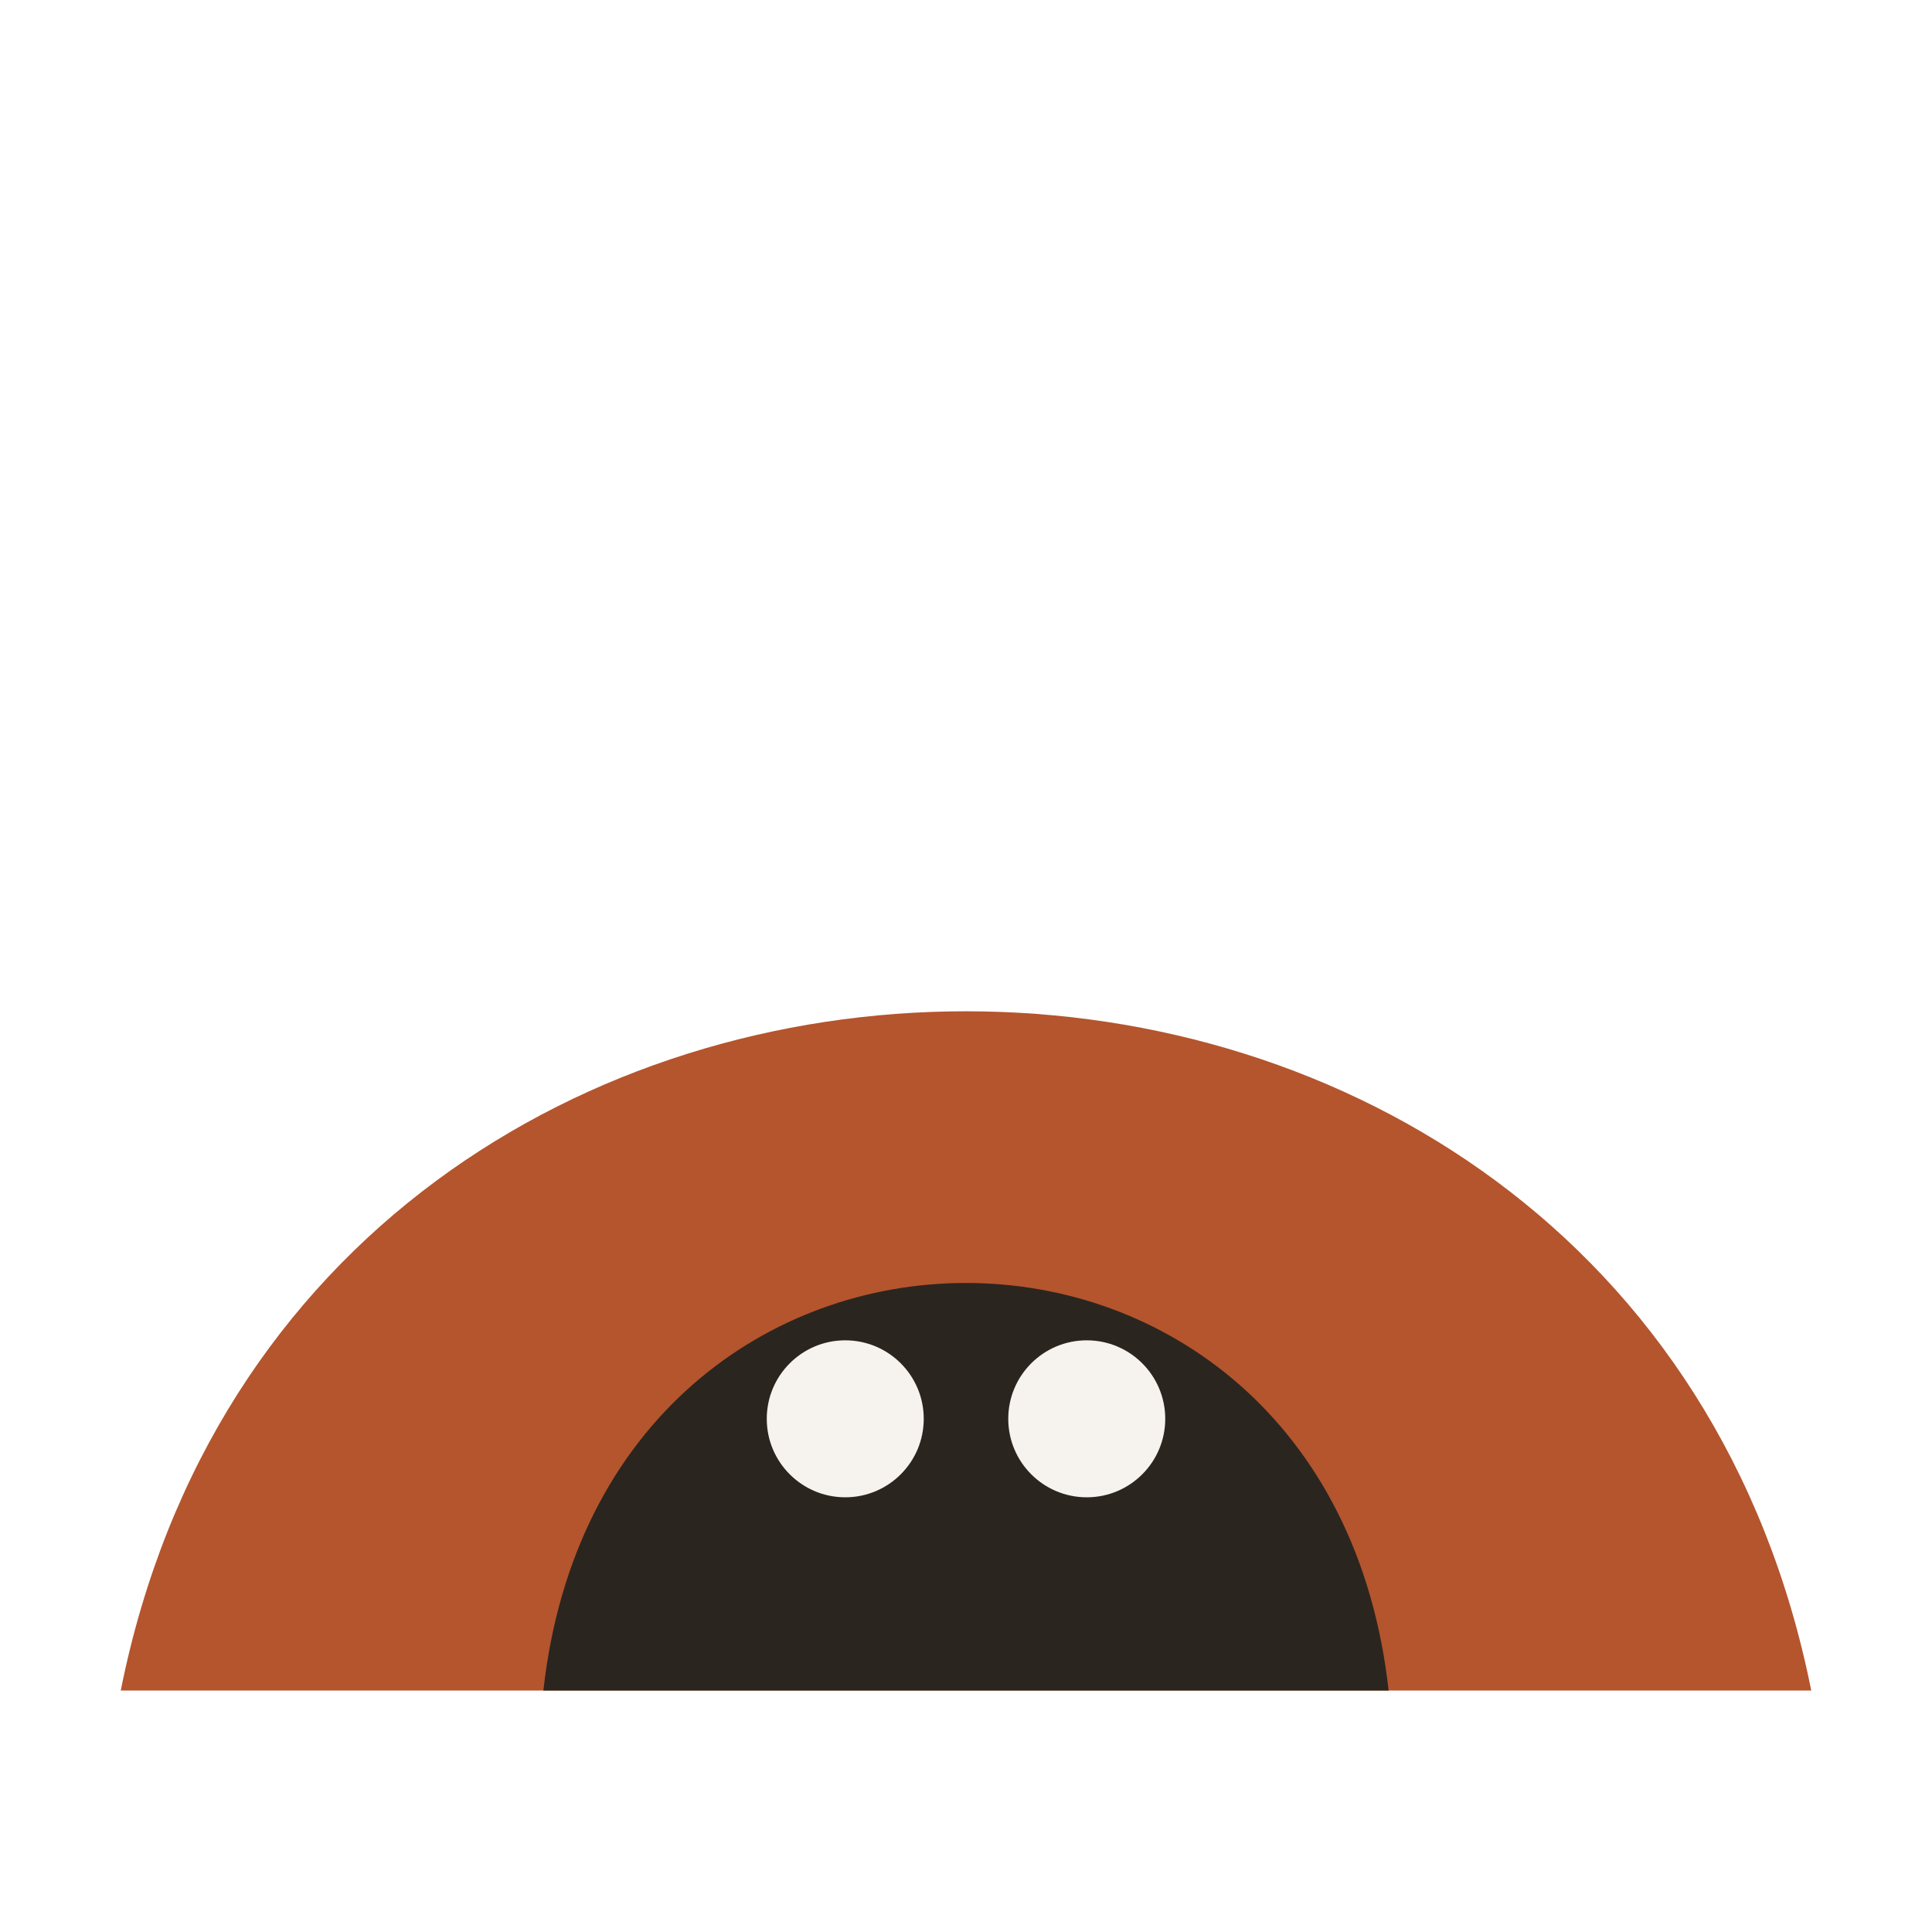
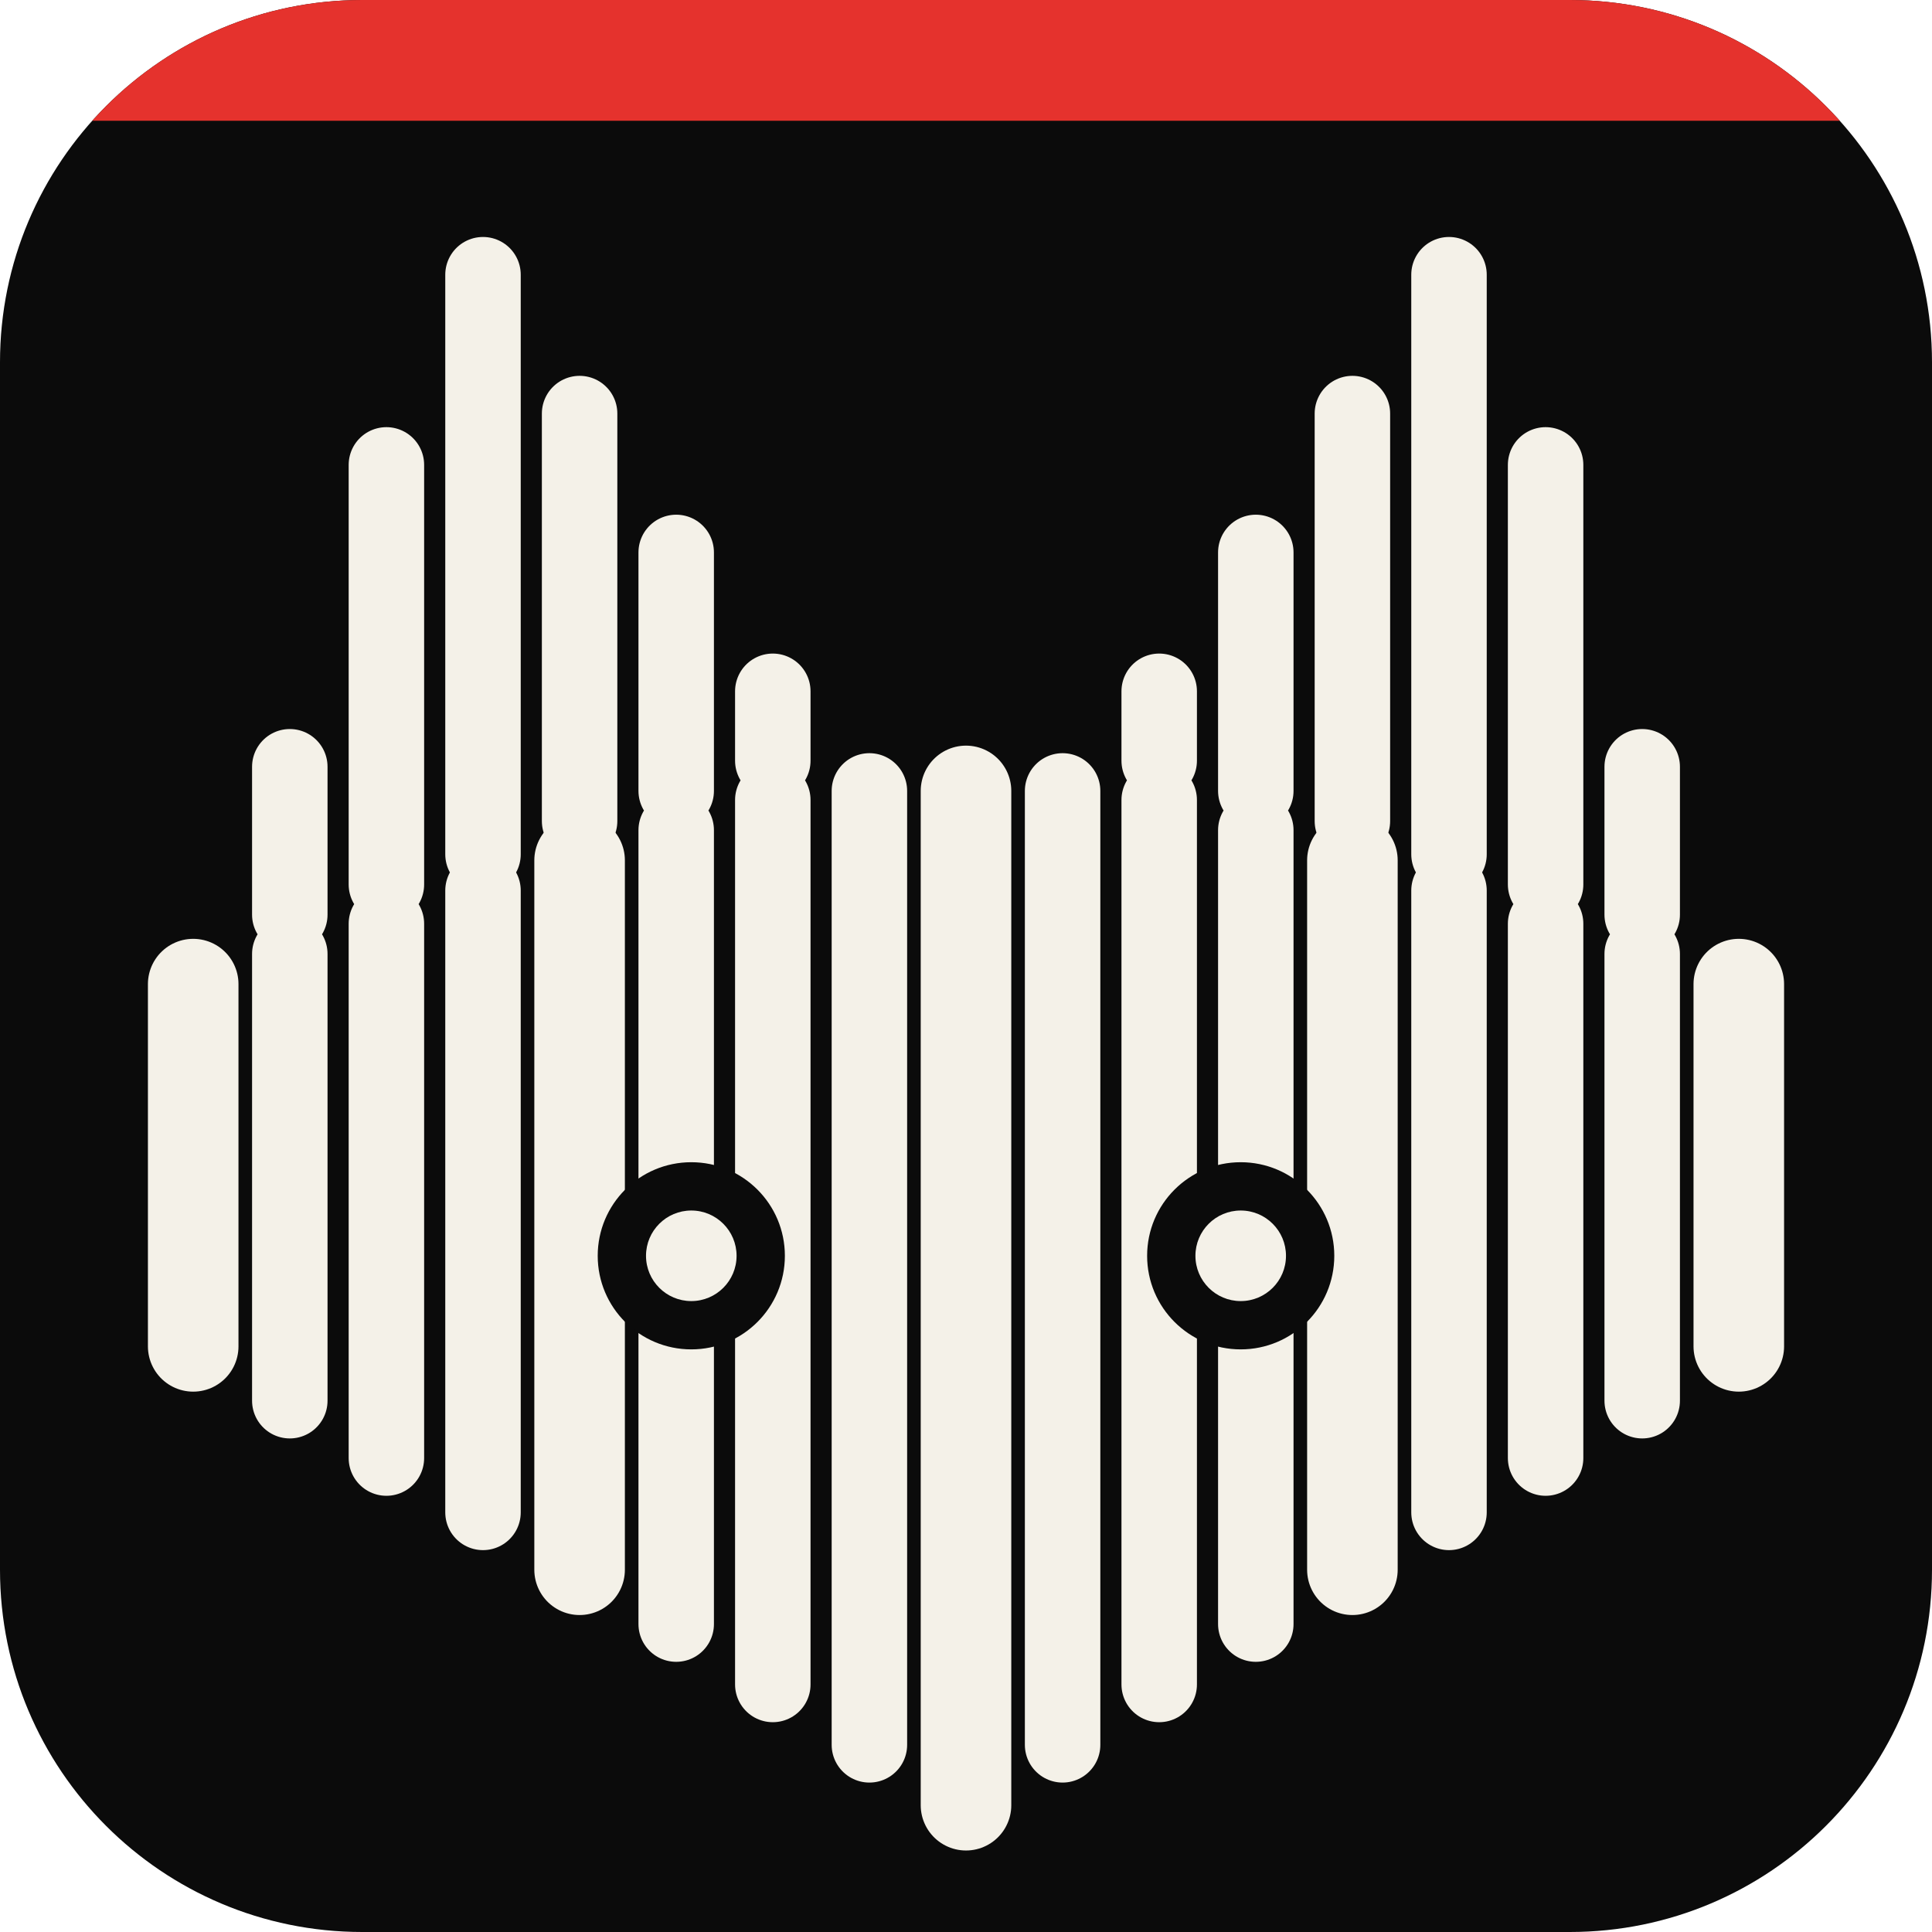
<svg xmlns="http://www.w3.org/2000/svg" viewBox="0 0 64 64">
-   <path d="M4 56 C10 26, 54 26, 60 56 Z" fill="#b4552d" />
-   <path d="M18 56 C20 38, 44 38, 46 56 Z" fill="#2b2520" />
-   <circle cx="28" cy="47" r="2.6" fill="#f6f3ee" />
-   <circle cx="36" cy="47" r="2.6" fill="#f6f3ee" />
+   <clipPath id="t">
+     <rect width="64" height="64" rx="12" />
+   </clipPath>
+   <g clip-path="url(#t)">
+     <rect width="64" height="64" fill="#0b0b0b" />
+     <rect width="64" height="4" fill="#e5322d" />
+     <g fill="none" stroke="#f4f1e8" stroke-width="2.5" stroke-linecap="round">
+       <path d="M9.6 25.4V30.3M12.8 15.4V29.3M16 9.1V28.3M19.2 13.7V27.2M22.4 18.3V26.2M25.6 22.9V25.2M38.4 22.9V25.2M41.6 18.3V26.2M44.8 13.7V27.2M48 9.1V28.3M51.2 15.4V29.3M54.4 25.4V30.3M9.6 31.6V46.4M12.8 30.6V48.3M16 29.5V50.1M22.4 27.5V53.8M25.6 26.5V55.8M28.8 26.2V57.8M35.2 26.2V57.8M38.4 26.5V55.8M41.6 27.5V53.8M48 29.5V50.1M51.2 30.6V48.3M54.4 31.6V46.4" />
+       <path stroke-width="3" d="M6.4 32.6V44.6M19.2 28.5V52M32 26.2V59.8M44.8 28.5V52M57.6 32.6V44.6" />
+     </g>
+     <circle cx="22.9" cy="41.6" r="3.1" fill="#0b0b0b" />
+     <circle cx="41.1" cy="41.6" r="3.1" fill="#0b0b0b" />
+     <circle cx="22.9" cy="41.6" r="1.5" fill="#f4f1e8" />
+     <circle cx="41.1" cy="41.6" r="1.5" fill="#f4f1e8" />
+   </g>
</svg>
